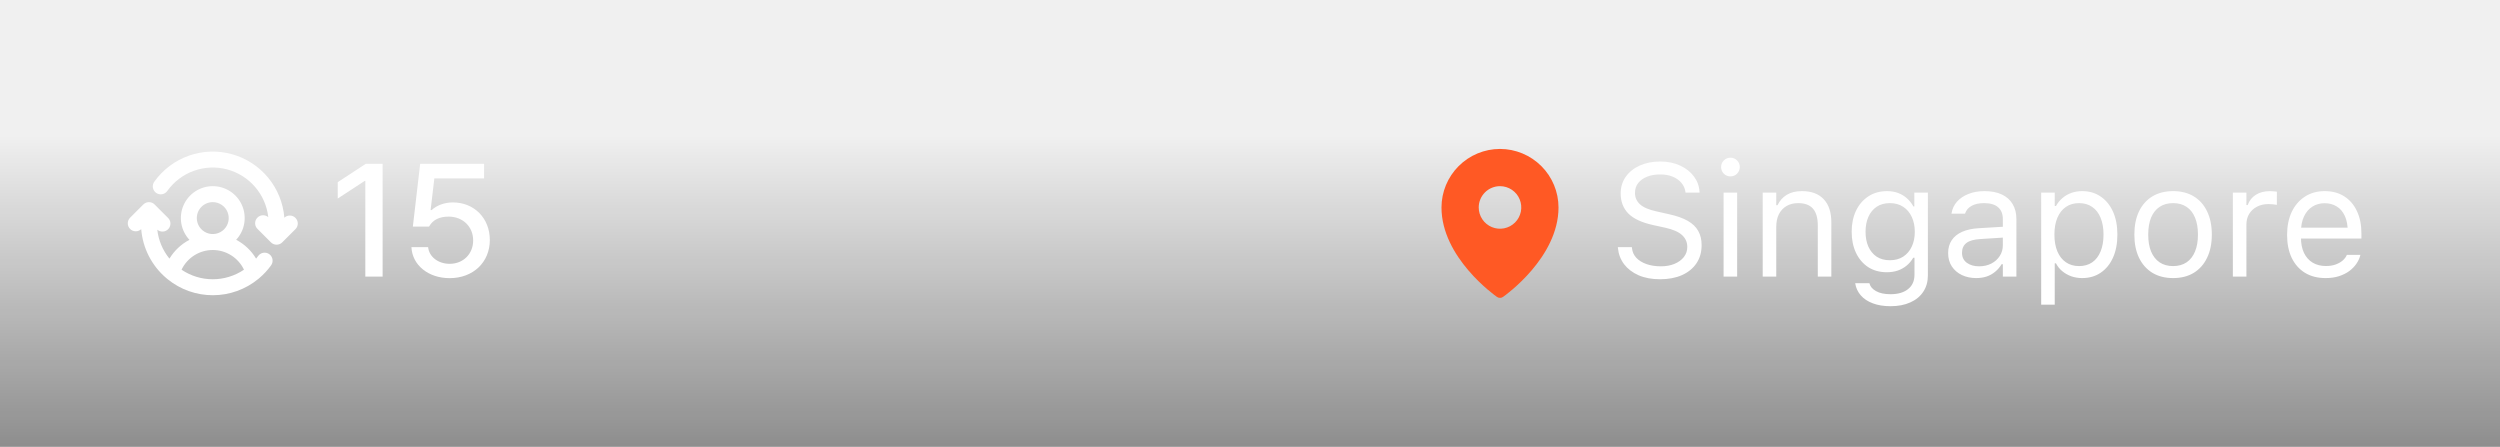
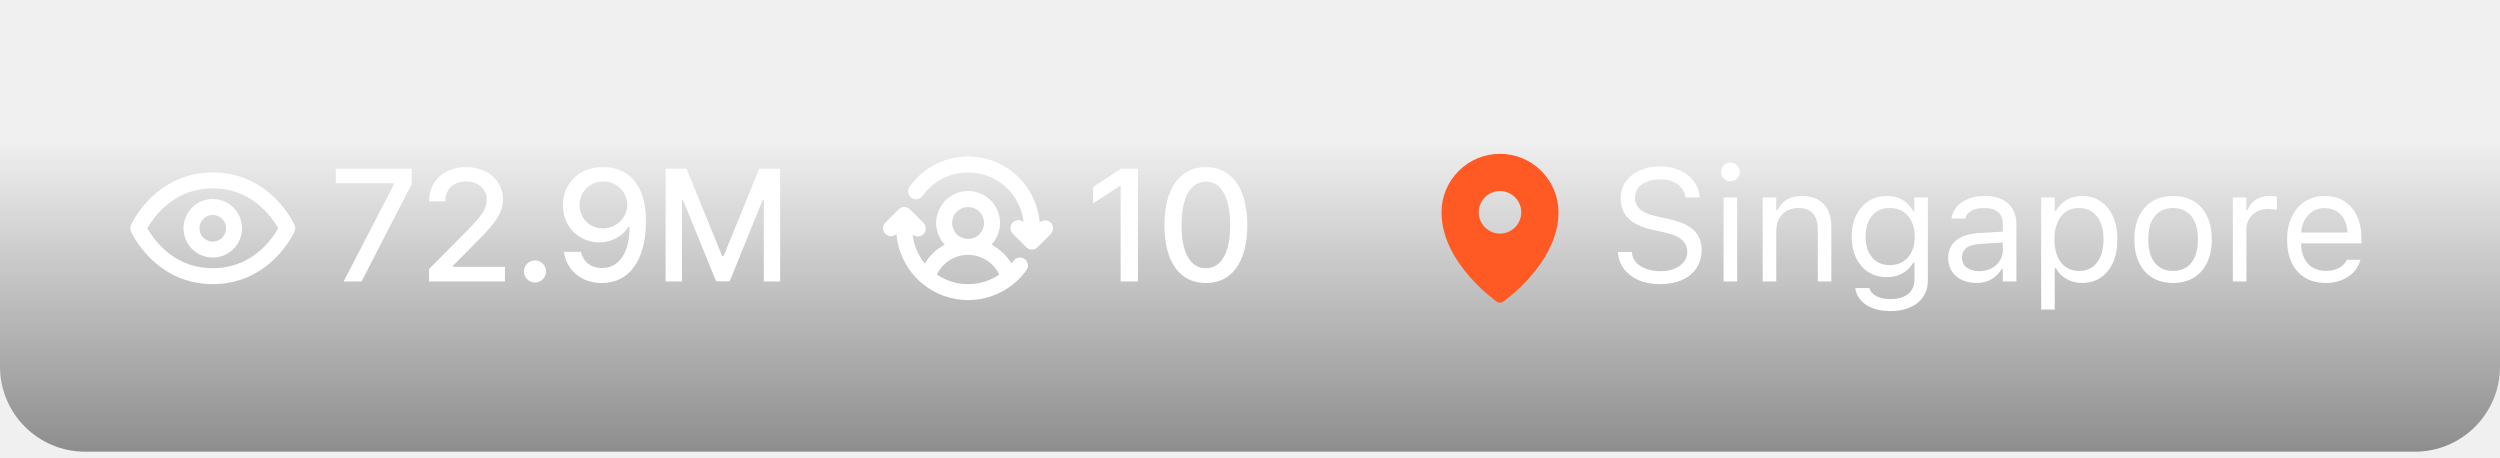
- <svg xmlns="http://www.w3.org/2000/svg" width="235" height="42" viewBox="0 0 235 42" fill="none">
-   <rect y="1.365" width="235" height="40.635" fill="url(#paint0_linear_722_796)" />
-   <path d="M25.312 23.891C25.232 23.834 25.142 23.792 25.046 23.77C24.95 23.747 24.851 23.744 24.753 23.76C24.656 23.776 24.563 23.811 24.479 23.863C24.395 23.915 24.322 23.982 24.265 24.062C24.204 24.148 24.14 24.232 24.074 24.312C23.625 23.56 22.976 22.946 22.199 22.539C22.597 22.111 22.861 21.576 22.958 21C23.056 20.425 22.984 19.833 22.75 19.297C22.516 18.762 22.131 18.307 21.642 17.987C21.153 17.668 20.581 17.498 19.997 17.498C19.413 17.499 18.842 17.67 18.354 17.991C17.865 18.311 17.481 18.768 17.249 19.304C17.016 19.84 16.945 20.432 17.044 21.007C17.143 21.583 17.408 22.117 17.807 22.544C17.031 22.951 16.382 23.561 15.928 24.31C15.293 23.532 14.896 22.587 14.784 21.588C14.933 21.715 15.126 21.779 15.322 21.766C15.517 21.753 15.7 21.664 15.83 21.518C15.961 21.372 16.029 21.181 16.021 20.985C16.012 20.789 15.927 20.605 15.784 20.471L14.534 19.221C14.465 19.151 14.382 19.095 14.291 19.057C14.2 19.02 14.102 19 14.003 19C13.904 19 13.807 19.02 13.715 19.057C13.624 19.095 13.541 19.151 13.472 19.221L12.222 20.471C12.086 20.611 12.01 20.8 12.011 20.995C12.012 21.191 12.089 21.379 12.226 21.518C12.364 21.658 12.55 21.738 12.746 21.742C12.941 21.746 13.131 21.673 13.274 21.539C13.345 22.424 13.589 23.285 13.994 24.075C14.399 24.864 14.955 25.566 15.631 26.14C15.667 26.177 15.706 26.209 15.749 26.238C16.954 27.22 18.462 27.754 20.016 27.751C21.571 27.748 23.076 27.208 24.278 26.222C24.306 26.201 24.333 26.179 24.358 26.156C24.782 25.798 25.16 25.39 25.483 24.939C25.541 24.859 25.582 24.769 25.605 24.673C25.628 24.577 25.631 24.477 25.615 24.38C25.599 24.283 25.564 24.189 25.512 24.105C25.46 24.022 25.392 23.949 25.312 23.891ZM20 19C20.297 19 20.587 19.088 20.833 19.253C21.08 19.418 21.272 19.652 21.386 19.926C21.499 20.2 21.529 20.502 21.471 20.793C21.413 21.084 21.27 21.351 21.061 21.561C20.851 21.77 20.584 21.913 20.293 21.971C20.002 22.029 19.7 21.999 19.426 21.886C19.152 21.772 18.918 21.58 18.753 21.333C18.588 21.087 18.5 20.797 18.5 20.5C18.5 20.102 18.658 19.721 18.939 19.439C19.221 19.158 19.602 19 20 19ZM20 26.25C18.954 26.251 17.932 25.938 17.066 25.352C17.33 24.798 17.746 24.33 18.265 24.002C18.785 23.674 19.386 23.5 20 23.5C20.614 23.5 21.215 23.674 21.735 24.002C22.254 24.33 22.669 24.798 22.934 25.352C22.067 25.936 21.045 26.249 20 26.25ZM27.78 21.531L26.53 22.781C26.461 22.851 26.378 22.906 26.287 22.944C26.196 22.982 26.098 23.001 25.999 23.001C25.901 23.001 25.803 22.982 25.712 22.944C25.62 22.906 25.538 22.851 25.468 22.781L24.218 21.531C24.075 21.397 23.99 21.212 23.982 21.016C23.973 20.821 24.041 20.629 24.172 20.483C24.303 20.337 24.485 20.248 24.681 20.235C24.876 20.222 25.069 20.286 25.218 20.413C25.1 19.358 24.665 18.363 23.97 17.561C23.276 16.758 22.354 16.185 21.326 15.916C20.299 15.648 19.215 15.698 18.216 16.059C17.218 16.42 16.352 17.075 15.734 17.938C15.678 18.021 15.605 18.092 15.521 18.147C15.437 18.202 15.343 18.239 15.244 18.257C15.145 18.274 15.044 18.272 14.946 18.25C14.848 18.228 14.755 18.186 14.674 18.128C14.592 18.069 14.524 17.994 14.471 17.909C14.419 17.823 14.384 17.728 14.37 17.628C14.355 17.529 14.36 17.428 14.386 17.331C14.411 17.233 14.455 17.142 14.516 17.062C15.323 15.939 16.455 15.09 17.759 14.631C19.064 14.172 20.478 14.125 21.81 14.496C23.143 14.867 24.329 15.638 25.209 16.705C26.088 17.772 26.619 19.084 26.729 20.462C26.872 20.329 27.061 20.256 27.257 20.26C27.452 20.264 27.639 20.344 27.776 20.484C27.913 20.623 27.991 20.811 27.992 21.006C27.992 21.202 27.917 21.391 27.78 21.531V21.531Z" fill="white" />
-   <path d="M35.966 15.395V26H34.34V17.006H34.281L31.747 18.661V17.123L34.384 15.395H35.966ZM42.265 26.146C40.258 26.146 38.749 24.916 38.676 23.231H40.243C40.331 24.14 41.195 24.799 42.265 24.799C43.554 24.799 44.477 23.861 44.477 22.602C44.477 21.312 43.524 20.375 42.191 20.36C41.342 20.36 40.697 20.639 40.331 21.298H38.808L39.496 15.395H45.502V16.771H40.829L40.477 19.745H40.58C41.02 19.32 41.767 19.027 42.572 19.027C44.565 19.027 46.044 20.507 46.044 22.558C46.044 24.652 44.477 26.146 42.265 26.146Z" fill="white" />
-   <path d="M141 14C139.542 14.002 138.144 14.582 137.113 15.613C136.082 16.644 135.502 18.042 135.5 19.5C135.5 24.206 140.5 27.761 140.713 27.909C140.797 27.968 140.897 28 141 28C141.103 28 141.203 27.968 141.287 27.909C141.5 27.761 146.5 24.206 146.5 19.5C146.498 18.042 145.918 16.644 144.887 15.613C143.856 14.582 142.458 14.002 141 14ZM141 17.5C141.396 17.5 141.782 17.617 142.111 17.837C142.44 18.057 142.696 18.369 142.848 18.735C142.999 19.1 143.039 19.502 142.962 19.89C142.884 20.278 142.694 20.634 142.414 20.914C142.135 21.194 141.778 21.384 141.39 21.462C141.002 21.539 140.6 21.499 140.235 21.348C139.869 21.196 139.557 20.94 139.337 20.611C139.117 20.282 139 19.896 139 19.5C139 18.97 139.211 18.461 139.586 18.086C139.961 17.711 140.47 17.5 141 17.5Z" fill="#FF5924" />
-   <path d="M156.048 26.249C155.276 26.249 154.603 26.125 154.026 25.875C153.455 25.622 153.001 25.275 152.664 24.835C152.332 24.391 152.139 23.883 152.085 23.312L152.078 23.231H153.396L153.404 23.312C153.438 23.664 153.572 23.969 153.807 24.227C154.046 24.481 154.363 24.679 154.759 24.821C155.159 24.962 155.613 25.033 156.121 25.033C156.6 25.033 157.024 24.957 157.396 24.806C157.771 24.65 158.067 24.435 158.282 24.162C158.497 23.888 158.604 23.573 158.604 23.217V23.209C158.604 22.77 158.443 22.401 158.121 22.104C157.798 21.801 157.273 21.569 156.546 21.408L155.374 21.151C154.314 20.917 153.543 20.556 153.06 20.067C152.581 19.574 152.342 18.944 152.342 18.178V18.17C152.347 17.584 152.505 17.067 152.818 16.618C153.135 16.169 153.572 15.817 154.129 15.563C154.69 15.309 155.335 15.182 156.062 15.182C156.766 15.182 157.388 15.309 157.93 15.563C158.472 15.812 158.902 16.149 159.219 16.574C159.542 16.998 159.72 17.475 159.754 18.002L159.761 18.105H158.443L158.428 18.009C158.379 17.697 158.252 17.421 158.047 17.182C157.842 16.938 157.569 16.745 157.227 16.603C156.885 16.461 156.485 16.393 156.026 16.398C155.586 16.398 155.191 16.466 154.839 16.603C154.488 16.74 154.207 16.938 153.997 17.196C153.792 17.45 153.689 17.763 153.689 18.134V18.141C153.689 18.561 153.846 18.915 154.158 19.203C154.471 19.491 154.986 19.713 155.704 19.87L156.875 20.133C157.613 20.294 158.206 20.504 158.655 20.763C159.104 21.022 159.432 21.339 159.637 21.715C159.847 22.086 159.952 22.526 159.952 23.034V23.041C159.952 23.7 159.791 24.269 159.468 24.748C159.146 25.226 158.692 25.597 158.106 25.861C157.52 26.12 156.834 26.249 156.048 26.249ZM162.017 26V18.105H163.292V26H162.017ZM162.662 16.581C162.422 16.581 162.215 16.496 162.039 16.325C161.868 16.149 161.783 15.941 161.783 15.702C161.783 15.458 161.868 15.251 162.039 15.08C162.215 14.909 162.422 14.823 162.662 14.823C162.906 14.823 163.113 14.909 163.284 15.08C163.455 15.251 163.541 15.458 163.541 15.702C163.541 15.941 163.455 16.149 163.284 16.325C163.113 16.496 162.906 16.581 162.662 16.581ZM165.694 26V18.105H166.968V19.291H167.085C167.286 18.871 167.574 18.546 167.95 18.317C168.326 18.082 168.804 17.965 169.385 17.965C170.274 17.965 170.955 18.219 171.429 18.727C171.907 19.23 172.146 19.95 172.146 20.888V26H170.872V21.195C170.872 20.482 170.721 19.955 170.418 19.613C170.12 19.267 169.656 19.093 169.026 19.093C168.606 19.093 168.243 19.184 167.935 19.364C167.627 19.545 167.388 19.801 167.217 20.133C167.051 20.465 166.968 20.863 166.968 21.327V26H165.694ZM177.706 28.783C177.071 28.783 176.517 28.693 176.043 28.512C175.569 28.336 175.191 28.085 174.908 27.758C174.629 27.436 174.456 27.06 174.388 26.63L174.402 26.623H175.721L175.728 26.63C175.796 26.928 176.001 27.172 176.343 27.362C176.685 27.558 177.139 27.655 177.706 27.655C178.414 27.655 178.965 27.494 179.361 27.172C179.761 26.855 179.961 26.405 179.961 25.824V24.227H179.844C179.678 24.516 179.471 24.762 179.222 24.967C178.973 25.172 178.692 25.329 178.379 25.436C178.067 25.539 177.73 25.59 177.369 25.59C176.69 25.59 176.102 25.429 175.604 25.106C175.11 24.779 174.729 24.33 174.461 23.759C174.192 23.188 174.058 22.533 174.058 21.796V21.781C174.058 21.044 174.192 20.39 174.461 19.818C174.734 19.242 175.12 18.791 175.618 18.463C176.116 18.131 176.709 17.965 177.398 17.965C177.769 17.965 178.111 18.024 178.423 18.141C178.736 18.258 179.012 18.424 179.251 18.639C179.495 18.854 179.698 19.11 179.859 19.408H179.947V18.105H181.221V25.89C181.221 26.476 181.077 26.986 180.789 27.421C180.506 27.855 180.101 28.19 179.573 28.424C179.046 28.664 178.423 28.783 177.706 28.783ZM177.647 24.462C178.135 24.462 178.553 24.35 178.899 24.125C179.251 23.895 179.52 23.581 179.705 23.18C179.896 22.78 179.991 22.318 179.991 21.796V21.781C179.991 21.259 179.896 20.795 179.705 20.39C179.52 19.984 179.251 19.667 178.899 19.438C178.553 19.208 178.135 19.093 177.647 19.093C177.159 19.093 176.744 19.208 176.402 19.438C176.065 19.667 175.806 19.984 175.625 20.39C175.45 20.795 175.362 21.259 175.362 21.781V21.796C175.362 22.318 175.45 22.78 175.625 23.18C175.806 23.581 176.065 23.895 176.402 24.125C176.744 24.35 177.159 24.462 177.647 24.462ZM185.762 26.139C185.264 26.139 184.815 26.044 184.415 25.854C184.019 25.663 183.704 25.392 183.47 25.041C183.24 24.689 183.125 24.274 183.125 23.795V23.781C183.125 23.312 183.238 22.912 183.462 22.58C183.687 22.243 184.014 21.979 184.444 21.789C184.874 21.598 185.394 21.486 186.004 21.452L188.904 21.276V22.294L186.158 22.47C185.557 22.504 185.118 22.628 184.839 22.843C184.566 23.058 184.429 23.361 184.429 23.752V23.766C184.429 24.166 184.581 24.479 184.883 24.704C185.186 24.923 185.567 25.033 186.026 25.033C186.46 25.033 186.846 24.948 187.183 24.777C187.52 24.601 187.784 24.364 187.974 24.066C188.169 23.769 188.267 23.432 188.267 23.056V20.595C188.267 20.106 188.118 19.735 187.82 19.481C187.527 19.223 187.085 19.093 186.495 19.093C186.021 19.093 185.633 19.179 185.33 19.35C185.027 19.516 184.825 19.752 184.722 20.06L184.715 20.082H183.44L183.448 20.038C183.516 19.623 183.687 19.262 183.96 18.954C184.239 18.642 184.598 18.4 185.037 18.229C185.477 18.053 185.977 17.965 186.539 17.965C187.183 17.965 187.728 18.07 188.172 18.28C188.621 18.49 188.96 18.793 189.19 19.189C189.424 19.579 189.542 20.048 189.542 20.595V26H188.267V24.835H188.15C187.984 25.114 187.781 25.351 187.542 25.546C187.308 25.741 187.042 25.89 186.744 25.993C186.446 26.09 186.119 26.139 185.762 26.139ZM191.871 28.637V18.105H193.145V19.364H193.262C193.423 19.071 193.626 18.822 193.87 18.617C194.114 18.407 194.393 18.246 194.705 18.134C195.018 18.021 195.357 17.965 195.723 17.965C196.392 17.965 196.973 18.136 197.466 18.478C197.964 18.815 198.35 19.289 198.624 19.899C198.897 20.509 199.034 21.225 199.034 22.045V22.06C199.034 22.885 198.897 23.602 198.624 24.213C198.35 24.823 197.964 25.297 197.466 25.634C196.973 25.971 196.392 26.139 195.723 26.139C195.362 26.139 195.02 26.083 194.698 25.971C194.38 25.854 194.097 25.692 193.848 25.487C193.604 25.282 193.409 25.038 193.262 24.755H193.145V28.637H191.871ZM195.43 25.011C195.914 25.011 196.326 24.894 196.668 24.66C197.01 24.42 197.271 24.081 197.452 23.642C197.637 23.197 197.73 22.67 197.73 22.06V22.045C197.73 21.43 197.637 20.902 197.452 20.463C197.271 20.023 197.01 19.686 196.668 19.452C196.326 19.213 195.914 19.093 195.43 19.093C194.952 19.093 194.539 19.213 194.192 19.452C193.846 19.691 193.58 20.031 193.394 20.47C193.208 20.91 193.116 21.435 193.116 22.045V22.06C193.116 22.665 193.208 23.19 193.394 23.634C193.58 24.074 193.846 24.413 194.192 24.652C194.539 24.892 194.952 25.011 195.43 25.011ZM204.271 26.139C203.523 26.139 202.876 25.976 202.33 25.648C201.788 25.316 201.368 24.845 201.07 24.235C200.777 23.625 200.63 22.899 200.63 22.06V22.045C200.63 21.2 200.777 20.473 201.07 19.862C201.368 19.252 201.788 18.783 202.33 18.456C202.876 18.129 203.523 17.965 204.271 17.965C205.022 17.965 205.669 18.129 206.211 18.456C206.753 18.783 207.171 19.252 207.464 19.862C207.762 20.473 207.911 21.2 207.911 22.045V22.06C207.911 22.899 207.762 23.625 207.464 24.235C207.171 24.845 206.753 25.316 206.211 25.648C205.669 25.976 205.022 26.139 204.271 26.139ZM204.271 25.011C204.769 25.011 205.191 24.894 205.538 24.66C205.884 24.425 206.148 24.088 206.329 23.649C206.514 23.209 206.607 22.68 206.607 22.06V22.045C206.607 21.42 206.514 20.888 206.329 20.448C206.148 20.009 205.884 19.674 205.538 19.445C205.191 19.21 204.769 19.093 204.271 19.093C203.772 19.093 203.35 19.21 203.003 19.445C202.657 19.674 202.391 20.009 202.205 20.448C202.024 20.888 201.934 21.42 201.934 22.045V22.06C201.934 22.68 202.024 23.209 202.205 23.649C202.391 24.088 202.657 24.425 203.003 24.66C203.35 24.894 203.772 25.011 204.271 25.011ZM209.888 26V18.105H211.163V19.276H211.28C211.431 18.861 211.688 18.539 212.049 18.31C212.41 18.08 212.857 17.965 213.389 17.965C213.511 17.965 213.631 17.973 213.748 17.987C213.87 17.997 213.963 18.007 214.026 18.017V19.254C213.895 19.23 213.765 19.213 213.638 19.203C213.516 19.189 213.384 19.181 213.243 19.181C212.837 19.181 212.479 19.262 212.166 19.423C211.854 19.584 211.607 19.809 211.426 20.097C211.25 20.385 211.163 20.722 211.163 21.107V26H209.888ZM218.604 26.139C217.852 26.139 217.205 25.973 216.663 25.641C216.126 25.309 215.711 24.84 215.418 24.235C215.13 23.625 214.986 22.907 214.986 22.081V22.074C214.986 21.259 215.13 20.544 215.418 19.928C215.711 19.313 216.124 18.832 216.656 18.485C217.188 18.139 217.811 17.965 218.523 17.965C219.241 17.965 219.856 18.131 220.369 18.463C220.887 18.795 221.282 19.259 221.556 19.855C221.834 20.446 221.973 21.134 221.973 21.92V22.419H215.645V21.4H221.321L220.691 22.331V21.825C220.691 21.205 220.599 20.695 220.413 20.294C220.228 19.894 219.971 19.596 219.644 19.401C219.317 19.201 218.941 19.101 218.516 19.101C218.091 19.101 217.71 19.206 217.374 19.416C217.042 19.621 216.778 19.926 216.583 20.331C216.387 20.736 216.29 21.234 216.29 21.825V22.331C216.29 22.892 216.385 23.373 216.575 23.773C216.766 24.169 217.037 24.474 217.388 24.689C217.74 24.899 218.155 25.004 218.633 25.004C218.99 25.004 219.3 24.955 219.563 24.857C219.827 24.76 220.044 24.635 220.215 24.484C220.386 24.332 220.506 24.179 220.574 24.023L220.604 23.956H221.878L221.863 24.015C221.795 24.284 221.673 24.545 221.497 24.799C221.326 25.048 221.104 25.275 220.831 25.48C220.557 25.68 220.232 25.841 219.856 25.963C219.485 26.081 219.068 26.139 218.604 26.139Z" fill="white" />
+ <svg xmlns="http://www.w3.org/2000/svg" width="235" height="43" viewBox="0 0 235 43" fill="none">
+   <g clip-path="url(#clip0_732_998)">
+     <rect y="1.823" width="235" height="40.635" fill="url(#paint0_linear_732_998)" />
+     <path d="M27.687 21.154C27.664 21.103 27.117 19.887 25.907 18.678C24.289 17.062 22.25 16.208 20 16.208C17.75 16.208 15.71 17.062 14.094 18.678C12.885 19.887 12.337 21.103 12.312 21.154C12.27 21.25 12.248 21.353 12.248 21.458C12.248 21.563 12.27 21.667 12.312 21.763C12.335 21.814 12.883 23.029 14.093 24.239C15.71 25.854 17.75 26.708 20 26.708C22.25 26.708 24.289 25.854 25.905 24.239C27.115 23.029 27.662 21.814 27.685 21.763C27.728 21.667 27.75 21.563 27.75 21.459C27.751 21.354 27.729 21.25 27.687 21.154ZM24.808 23.216C23.467 24.537 21.849 25.208 20 25.208C18.15 25.208 16.533 24.537 15.193 23.215C14.666 22.694 14.212 22.102 13.845 21.458C14.212 20.814 14.666 20.223 15.193 19.701C16.534 18.379 18.15 17.708 20 17.708C21.849 17.708 23.466 18.379 24.807 19.701C25.334 20.223 25.787 20.814 26.155 21.458C25.787 22.102 25.334 22.694 24.807 23.215L24.808 23.216ZM20 18.708C19.456 18.708 18.924 18.869 18.472 19.172C18.02 19.474 17.667 19.903 17.459 20.406C17.251 20.908 17.197 21.461 17.303 21.994C17.409 22.528 17.671 23.018 18.055 23.403C18.44 23.787 18.93 24.049 19.463 24.155C19.997 24.261 20.55 24.207 21.052 23.999C21.555 23.791 21.984 23.438 22.286 22.986C22.588 22.534 22.75 22.002 22.75 21.458C22.749 20.729 22.459 20.03 21.943 19.514C21.428 18.999 20.729 18.709 20 18.708ZM20 22.708C19.753 22.708 19.511 22.635 19.305 22.497C19.1 22.36 18.939 22.165 18.845 21.936C18.75 21.708 18.726 21.457 18.774 21.214C18.822 20.972 18.941 20.749 19.116 20.574C19.291 20.399 19.513 20.28 19.756 20.232C19.998 20.184 20.25 20.209 20.478 20.303C20.706 20.398 20.902 20.558 21.039 20.764C21.176 20.969 21.25 21.211 21.25 21.458C21.25 21.79 21.118 22.108 20.884 22.342C20.649 22.576 20.331 22.708 20 22.708Z" fill="white" />
+     <path d="M32.304 26.458L37.035 17.317V17.23H31.571V15.852H38.705V17.288L33.988 26.458H32.304ZM40.331 26.458V25.286L44.008 21.58C45.172 20.372 45.751 19.698 45.751 18.768C45.751 17.72 44.901 17.054 43.788 17.054C42.609 17.054 41.862 17.801 41.855 18.929H40.331C40.316 16.988 41.796 15.706 43.817 15.706C45.861 15.706 47.274 17.002 47.289 18.724C47.274 19.91 46.718 20.855 44.726 22.811L42.572 24.993V25.081H47.465V26.458H40.331ZM50.292 26.561C49.721 26.553 49.245 26.092 49.252 25.52C49.245 24.949 49.721 24.48 50.292 24.48C50.856 24.48 51.325 24.949 51.332 25.52C51.325 26.092 50.856 26.553 50.292 26.561ZM56.723 15.706C58.671 15.721 60.714 16.893 60.722 20.774C60.722 24.495 59.118 26.605 56.576 26.605C54.621 26.605 53.258 25.396 53.002 23.675H54.599C54.818 24.568 55.507 25.191 56.576 25.198C58.209 25.191 59.169 23.77 59.184 21.346H59.052C58.48 22.239 57.484 22.781 56.342 22.781C54.438 22.781 52.914 21.324 52.914 19.295C52.914 17.273 54.416 15.691 56.723 15.706ZM54.481 19.266C54.489 20.496 55.404 21.47 56.693 21.463C57.975 21.47 58.964 20.423 58.964 19.251C58.964 18.101 58.019 17.054 56.723 17.054C55.441 17.054 54.474 18.05 54.481 19.266ZM62.567 15.852H64.53L67.885 24.07H68.017L71.371 15.852H73.334V26.458H71.796V18.797H71.693L68.588 26.443H67.314L64.193 18.782H64.106V26.458H62.567V15.852Z" fill="white" />
+     <path d="M96.312 24.349C96.232 24.292 96.142 24.25 96.046 24.228C95.95 24.205 95.85 24.202 95.753 24.218C95.656 24.234 95.563 24.269 95.479 24.32C95.395 24.372 95.322 24.44 95.265 24.52C95.204 24.606 95.14 24.69 95.074 24.77C94.625 24.018 93.976 23.404 93.199 22.997C93.597 22.569 93.861 22.035 93.958 21.459C94.056 20.883 93.984 20.291 93.75 19.755C93.516 19.22 93.131 18.765 92.642 18.445C92.153 18.125 91.582 17.956 90.997 17.956C90.413 17.957 89.842 18.128 89.354 18.449C88.865 18.77 88.481 19.226 88.249 19.762C88.016 20.297 87.945 20.89 88.044 21.465C88.143 22.041 88.408 22.575 88.807 23.002C88.031 23.409 87.382 24.019 86.928 24.768C86.293 23.989 85.896 23.044 85.784 22.046C85.933 22.173 86.126 22.237 86.322 22.224C86.517 22.211 86.7 22.122 86.83 21.976C86.961 21.83 87.029 21.639 87.021 21.443C87.012 21.247 86.927 21.063 86.784 20.929L85.534 19.679C85.465 19.609 85.382 19.553 85.291 19.515C85.2 19.477 85.102 19.458 85.003 19.458C84.904 19.458 84.807 19.477 84.715 19.515C84.624 19.553 84.541 19.609 84.472 19.679L83.222 20.929C83.086 21.069 83.01 21.258 83.011 21.453C83.012 21.649 83.089 21.837 83.226 21.976C83.364 22.116 83.55 22.196 83.746 22.2C83.941 22.204 84.131 22.131 84.274 21.997C84.345 22.882 84.59 23.743 84.994 24.533C85.398 25.322 85.955 26.024 86.631 26.598C86.667 26.634 86.706 26.667 86.749 26.696C87.954 27.678 89.462 28.212 91.016 28.209C92.571 28.206 94.076 27.666 95.278 26.68C95.306 26.66 95.333 26.637 95.358 26.614C95.782 26.256 96.16 25.848 96.483 25.397C96.541 25.317 96.582 25.227 96.605 25.131C96.627 25.035 96.631 24.935 96.615 24.838C96.599 24.741 96.564 24.647 96.513 24.563C96.46 24.48 96.392 24.407 96.312 24.349ZM91 19.458C91.297 19.458 91.587 19.546 91.833 19.711C92.08 19.876 92.272 20.11 92.386 20.384C92.499 20.658 92.529 20.96 92.471 21.251C92.413 21.542 92.27 21.809 92.061 22.019C91.851 22.228 91.584 22.371 91.293 22.429C91.002 22.487 90.7 22.457 90.426 22.344C90.152 22.23 89.918 22.038 89.753 21.791C89.588 21.545 89.5 21.255 89.5 20.958C89.5 20.56 89.658 20.179 89.939 19.897C90.221 19.616 90.602 19.458 91 19.458ZM91 26.708C89.954 26.709 88.932 26.396 88.066 25.81C88.33 25.256 88.746 24.788 89.265 24.46C89.784 24.132 90.386 23.958 91 23.958C91.614 23.958 92.215 24.132 92.734 24.46C93.254 24.788 93.669 25.256 93.934 25.81C93.067 26.395 92.045 26.707 91 26.708ZM98.781 21.989L97.531 23.239C97.461 23.309 97.378 23.364 97.287 23.402C97.196 23.44 97.098 23.459 96.999 23.459C96.901 23.459 96.803 23.44 96.712 23.402C96.621 23.364 96.538 23.309 96.468 23.239L95.218 21.989C95.075 21.855 94.99 21.67 94.982 21.474C94.973 21.279 95.041 21.087 95.172 20.941C95.303 20.795 95.485 20.706 95.681 20.693C95.876 20.68 96.069 20.744 96.218 20.871C96.1 19.816 95.665 18.822 94.97 18.019C94.275 17.216 93.354 16.643 92.326 16.375C91.299 16.106 90.215 16.156 89.216 16.517C88.218 16.878 87.352 17.533 86.734 18.395C86.678 18.479 86.605 18.55 86.521 18.605C86.437 18.66 86.343 18.697 86.244 18.715C86.145 18.732 86.044 18.73 85.946 18.708C85.848 18.686 85.755 18.644 85.674 18.585C85.592 18.527 85.523 18.453 85.471 18.367C85.419 18.281 85.385 18.186 85.37 18.086C85.355 17.987 85.36 17.886 85.386 17.789C85.411 17.691 85.455 17.6 85.516 17.52C86.323 16.397 87.455 15.548 88.759 15.089C90.064 14.63 91.478 14.583 92.81 14.954C94.143 15.325 95.329 16.096 96.209 17.163C97.088 18.23 97.619 19.542 97.729 20.921C97.871 20.787 98.061 20.714 98.257 20.718C98.452 20.722 98.639 20.802 98.776 20.942C98.913 21.081 98.991 21.269 98.992 21.465C98.992 21.66 98.917 21.849 98.781 21.989V21.989Z" fill="white" />
+     <path d="M106.966 15.852V26.458H105.34V17.464H105.281L102.747 19.119V17.581L105.384 15.852H106.966ZM113.353 26.605C110.899 26.605 109.456 24.627 109.456 21.155C109.456 17.706 110.914 15.706 113.353 15.706C115.784 15.706 117.242 17.706 117.249 21.155C117.242 24.627 115.806 26.605 113.353 26.605ZM111.067 21.155C111.06 23.799 111.917 25.213 113.353 25.213C114.781 25.213 115.638 23.799 115.638 21.155C115.638 18.519 114.773 17.076 113.353 17.068C111.924 17.076 111.067 18.519 111.067 21.155Z" fill="white" />
+     <path d="M141 14.458C139.542 14.46 138.144 15.04 137.113 16.071C136.082 17.102 135.502 18.5 135.5 19.958C135.5 24.664 140.5 28.219 140.713 28.367C140.797 28.426 140.897 28.458 141 28.458C141.103 28.458 141.203 28.426 141.287 28.367C141.5 28.219 146.5 24.664 146.5 19.958C146.498 18.5 145.918 17.102 144.887 16.071C143.856 15.04 142.458 14.46 141 14.458ZM141 17.958C141.396 17.958 141.782 18.075 142.111 18.295C142.44 18.515 142.696 18.827 142.848 19.193C142.999 19.558 143.039 19.96 142.962 20.348C142.884 20.736 142.694 21.093 142.414 21.372C142.135 21.652 141.778 21.842 141.39 21.92C141.002 21.997 140.6 21.957 140.235 21.806C139.869 21.654 139.557 21.398 139.337 21.069C139.117 20.74 139 20.354 139 19.958C139 19.428 139.211 18.919 139.586 18.544C139.961 18.169 140.47 17.958 141 17.958Z" fill="#FF5924" />
+     <path d="M156.048 26.707C155.276 26.707 154.603 26.582 154.026 26.334C153.455 26.08 153.001 25.733 152.664 25.294C152.332 24.849 152.139 24.341 152.085 23.77L152.078 23.689H153.396L153.404 23.77C153.438 24.122 153.572 24.427 153.807 24.686C154.046 24.939 154.363 25.137 154.759 25.279C155.159 25.42 155.613 25.491 156.121 25.491C156.6 25.491 157.024 25.416 157.396 25.264C157.771 25.108 158.067 24.893 158.282 24.62C158.497 24.346 158.604 24.031 158.604 23.675V23.668C158.604 23.228 158.443 22.859 158.121 22.561C157.798 22.259 157.273 22.027 156.546 21.866L155.374 21.609C154.314 21.375 153.543 21.014 153.06 20.525C152.581 20.032 152.342 19.402 152.342 18.636V18.628C152.347 18.043 152.505 17.525 152.818 17.076C153.135 16.627 153.572 16.275 154.129 16.021C154.69 15.767 155.335 15.64 156.062 15.64C156.766 15.64 157.388 15.767 157.93 16.021C158.472 16.27 158.902 16.607 159.219 17.032C159.542 17.456 159.72 17.933 159.754 18.46L159.761 18.562H158.443L158.428 18.467C158.379 18.155 158.252 17.879 158.047 17.64C157.842 17.395 157.569 17.203 157.227 17.061C156.885 16.919 156.485 16.851 156.026 16.856C155.586 16.856 155.191 16.924 154.839 17.061C154.488 17.198 154.207 17.395 153.997 17.654C153.792 17.908 153.689 18.221 153.689 18.592V18.599C153.689 19.019 153.846 19.373 154.158 19.661C154.471 19.949 154.986 20.171 155.704 20.328L156.875 20.591C157.613 20.752 158.206 20.962 158.655 21.221C159.104 21.48 159.432 21.797 159.637 22.173C159.847 22.544 159.952 22.984 159.952 23.492V23.499C159.952 24.158 159.791 24.727 159.468 25.206C159.146 25.684 158.692 26.055 158.106 26.319C157.52 26.578 156.834 26.707 156.048 26.707ZM162.017 26.458V18.562H163.292V26.458H162.017ZM162.662 17.039C162.422 17.039 162.215 16.954 162.039 16.783C161.868 16.607 161.783 16.399 161.783 16.16C161.783 15.916 161.868 15.709 162.039 15.538C162.215 15.367 162.422 15.281 162.662 15.281C162.906 15.281 163.113 15.367 163.284 15.538C163.455 15.709 163.541 15.916 163.541 16.16C163.541 16.399 163.455 16.607 163.284 16.783C163.113 16.954 162.906 17.039 162.662 17.039ZM165.694 26.458V18.562H166.968V19.749H167.085C167.286 19.329 167.574 19.004 167.95 18.775C168.326 18.541 168.804 18.423 169.385 18.423C170.274 18.423 170.955 18.677 171.429 19.185C171.907 19.688 172.146 20.408 172.146 21.346V26.458H170.872V21.653C170.872 20.94 170.721 20.413 170.418 20.071C170.12 19.725 169.656 19.551 169.026 19.551C168.606 19.551 168.243 19.642 167.935 19.822C167.627 20.003 167.388 20.259 167.217 20.591C167.051 20.923 166.968 21.321 166.968 21.785V26.458H165.694ZM177.706 29.241C177.071 29.241 176.517 29.151 176.043 28.97C175.569 28.794 175.191 28.543 174.908 28.216C174.629 27.894 174.456 27.518 174.388 27.088L174.402 27.081H175.721L175.728 27.088C175.796 27.386 176.001 27.63 176.343 27.82C176.685 28.016 177.139 28.113 177.706 28.113C178.414 28.113 178.965 27.952 179.361 27.63C179.761 27.312 179.961 26.863 179.961 26.282V24.686H179.844C179.678 24.974 179.471 25.22 179.222 25.425C178.973 25.63 178.692 25.787 178.379 25.894C178.067 25.997 177.73 26.048 177.369 26.048C176.69 26.048 176.102 25.887 175.604 25.564C175.11 25.237 174.729 24.788 174.461 24.217C174.192 23.645 174.058 22.991 174.058 22.254V22.239C174.058 21.502 174.192 20.848 174.461 20.276C174.734 19.7 175.12 19.248 175.618 18.921C176.116 18.589 176.709 18.423 177.398 18.423C177.769 18.423 178.111 18.482 178.423 18.599C178.736 18.716 179.012 18.882 179.251 19.097C179.495 19.312 179.698 19.568 179.859 19.866H179.947V18.562H181.221V26.348C181.221 26.934 181.077 27.444 180.789 27.879C180.506 28.314 180.101 28.648 179.573 28.882C179.046 29.122 178.423 29.241 177.706 29.241ZM177.647 24.92C178.135 24.92 178.553 24.808 178.899 24.583C179.251 24.354 179.52 24.039 179.705 23.638C179.896 23.238 179.991 22.776 179.991 22.254V22.239C179.991 21.717 179.896 21.253 179.705 20.848C179.52 20.442 179.251 20.125 178.899 19.895C178.553 19.666 178.135 19.551 177.647 19.551C177.159 19.551 176.744 19.666 176.402 19.895C176.065 20.125 175.806 20.442 175.625 20.848C175.45 21.253 175.362 21.717 175.362 22.239V22.254C175.362 22.776 175.45 23.238 175.625 23.638C175.806 24.039 176.065 24.354 176.402 24.583C176.744 24.808 177.159 24.92 177.647 24.92ZM185.762 26.597C185.264 26.597 184.815 26.502 184.415 26.311C184.019 26.121 183.704 25.85 183.47 25.498C183.24 25.147 183.125 24.732 183.125 24.253V24.239C183.125 23.77 183.238 23.37 183.462 23.038C183.687 22.701 184.014 22.437 184.444 22.247C184.874 22.056 185.394 21.944 186.004 21.91L188.904 21.734V22.752L186.158 22.928C185.557 22.962 185.118 23.086 184.839 23.301C184.566 23.516 184.429 23.819 184.429 24.209V24.224C184.429 24.625 184.581 24.937 184.883 25.162C185.186 25.381 185.567 25.491 186.026 25.491C186.46 25.491 186.846 25.406 187.183 25.235C187.52 25.059 187.784 24.822 187.974 24.524C188.169 24.227 188.267 23.89 188.267 23.514V21.053C188.267 20.564 188.118 20.193 187.82 19.939C187.527 19.681 187.085 19.551 186.495 19.551C186.021 19.551 185.633 19.637 185.33 19.808C185.027 19.974 184.825 20.21 184.722 20.518L184.715 20.54H183.44L183.448 20.496C183.516 20.081 183.687 19.72 183.96 19.412C184.239 19.1 184.598 18.858 185.037 18.687C185.477 18.511 185.977 18.423 186.539 18.423C187.183 18.423 187.728 18.528 188.172 18.738C188.621 18.948 188.96 19.251 189.19 19.646C189.424 20.037 189.542 20.506 189.542 21.053V26.458H188.267V25.294H188.15C187.984 25.572 187.781 25.809 187.542 26.004C187.308 26.199 187.042 26.348 186.744 26.451C186.446 26.548 186.119 26.597 185.762 26.597ZM191.871 29.095V18.562H193.145V19.822H193.262C193.423 19.529 193.626 19.28 193.87 19.075C194.114 18.865 194.393 18.704 194.705 18.592C195.018 18.48 195.357 18.423 195.723 18.423C196.392 18.423 196.973 18.594 197.466 18.936C197.964 19.273 198.35 19.747 198.624 20.357C198.897 20.967 199.034 21.683 199.034 22.503V22.518C199.034 23.343 198.897 24.061 198.624 24.671C198.35 25.281 197.964 25.755 197.466 26.092C196.973 26.429 196.392 26.597 195.723 26.597C195.362 26.597 195.02 26.541 194.698 26.429C194.38 26.311 194.097 26.15 193.848 25.945C193.604 25.74 193.409 25.496 193.262 25.213H193.145V29.095H191.871ZM195.43 25.469C195.914 25.469 196.326 25.352 196.668 25.118C197.01 24.878 197.271 24.539 197.452 24.1C197.637 23.655 197.73 23.128 197.73 22.518V22.503C197.73 21.888 197.637 21.36 197.452 20.921C197.271 20.481 197.01 20.145 196.668 19.91C196.326 19.671 195.914 19.551 195.43 19.551C194.952 19.551 194.539 19.671 194.192 19.91C193.846 20.149 193.58 20.489 193.394 20.928C193.208 21.368 193.116 21.893 193.116 22.503V22.518C193.116 23.123 193.208 23.648 193.394 24.092C193.58 24.532 193.846 24.871 194.192 25.11C194.539 25.35 194.952 25.469 195.43 25.469ZM204.271 26.597C203.523 26.597 202.876 26.434 202.33 26.106C201.788 25.774 201.368 25.303 201.07 24.693C200.777 24.082 200.63 23.357 200.63 22.518V22.503C200.63 21.658 200.777 20.931 201.07 20.32C201.368 19.71 201.788 19.241 202.33 18.914C202.876 18.587 203.523 18.423 204.271 18.423C205.022 18.423 205.669 18.587 206.211 18.914C206.753 19.241 207.171 19.71 207.464 20.32C207.762 20.931 207.911 21.658 207.911 22.503V22.518C207.911 23.357 207.762 24.082 207.464 24.693C207.171 25.303 206.753 25.774 206.211 26.106C205.669 26.434 205.022 26.597 204.271 26.597ZM204.271 25.469C204.769 25.469 205.191 25.352 205.538 25.118C205.884 24.883 206.148 24.546 206.329 24.107C206.514 23.668 206.607 23.138 206.607 22.518V22.503C206.607 21.878 206.514 21.346 206.329 20.906C206.148 20.467 205.884 20.132 205.538 19.903C205.191 19.669 204.769 19.551 204.271 19.551C203.772 19.551 203.35 19.669 203.003 19.903C202.657 20.132 202.391 20.467 202.205 20.906C202.024 21.346 201.934 21.878 201.934 22.503V22.518C201.934 23.138 202.024 23.668 202.205 24.107C202.391 24.546 202.657 24.883 203.003 25.118C203.35 25.352 203.772 25.469 204.271 25.469ZM209.888 26.458V18.562H211.163V19.734H211.28C211.431 19.319 211.688 18.997 212.049 18.768C212.41 18.538 212.857 18.423 213.389 18.423C213.511 18.423 213.631 18.431 213.748 18.445C213.87 18.455 213.963 18.465 214.026 18.475V19.712C213.895 19.688 213.765 19.671 213.638 19.661C213.516 19.646 213.384 19.639 213.243 19.639C212.837 19.639 212.479 19.72 212.166 19.881C211.854 20.042 211.607 20.267 211.426 20.555C211.25 20.843 211.163 21.18 211.163 21.565V26.458H209.888ZM218.604 26.597C217.852 26.597 217.205 26.431 216.663 26.099C216.126 25.767 215.711 25.298 215.418 24.693C215.13 24.082 214.986 23.365 214.986 22.54V22.532C214.986 21.717 215.13 21.002 215.418 20.386C215.711 19.771 216.124 19.29 216.656 18.943C217.188 18.597 217.811 18.423 218.523 18.423C219.241 18.423 219.856 18.589 220.369 18.921C220.887 19.253 221.282 19.717 221.556 20.313C221.834 20.904 221.973 21.592 221.973 22.378V22.877H215.645V21.858H221.321L220.691 22.789V22.283C220.691 21.663 220.599 21.153 220.413 20.752C220.228 20.352 219.971 20.054 219.644 19.859C219.317 19.659 218.941 19.559 218.516 19.559C218.091 19.559 217.71 19.664 217.374 19.873C217.042 20.079 216.778 20.384 216.583 20.789C216.387 21.194 216.29 21.692 216.29 22.283V22.789C216.29 23.35 216.385 23.831 216.575 24.231C216.766 24.627 217.037 24.932 217.388 25.147C217.74 25.357 218.155 25.462 218.633 25.462C218.99 25.462 219.3 25.413 219.563 25.315C219.827 25.218 220.044 25.093 220.215 24.942C220.386 24.791 220.506 24.637 220.574 24.48L220.604 24.415H221.878L221.863 24.473C221.795 24.742 221.673 25.003 221.497 25.257C221.326 25.506 221.104 25.733 220.831 25.938C220.557 26.138 220.232 26.299 219.856 26.421C219.485 26.539 219.068 26.597 218.604 26.597Z" fill="white" />
+   </g>
  <defs>
-     <linearGradient id="paint0_linear_722_796" x1="101.95" y1="-20.604" x2="101.95" y2="62.676" gradientUnits="userSpaceOnUse">
+     <linearGradient id="paint0_linear_732_998" x1="101.95" y1="-20.146" x2="101.95" y2="63.134" gradientUnits="userSpaceOnUse">
      <stop offset="0.4" stop-opacity="0" />
      <stop offset="1" stop-opacity="0.7" />
    </linearGradient>
+     <clipPath id="clip0_732_998">
+       <path d="M0 0.458H235V34.458C235 38.876 231.418 42.458 227 42.458H8C3.582 42.458 0 38.876 0 34.458V0.458Z" fill="white" />
+     </clipPath>
  </defs>
</svg>
